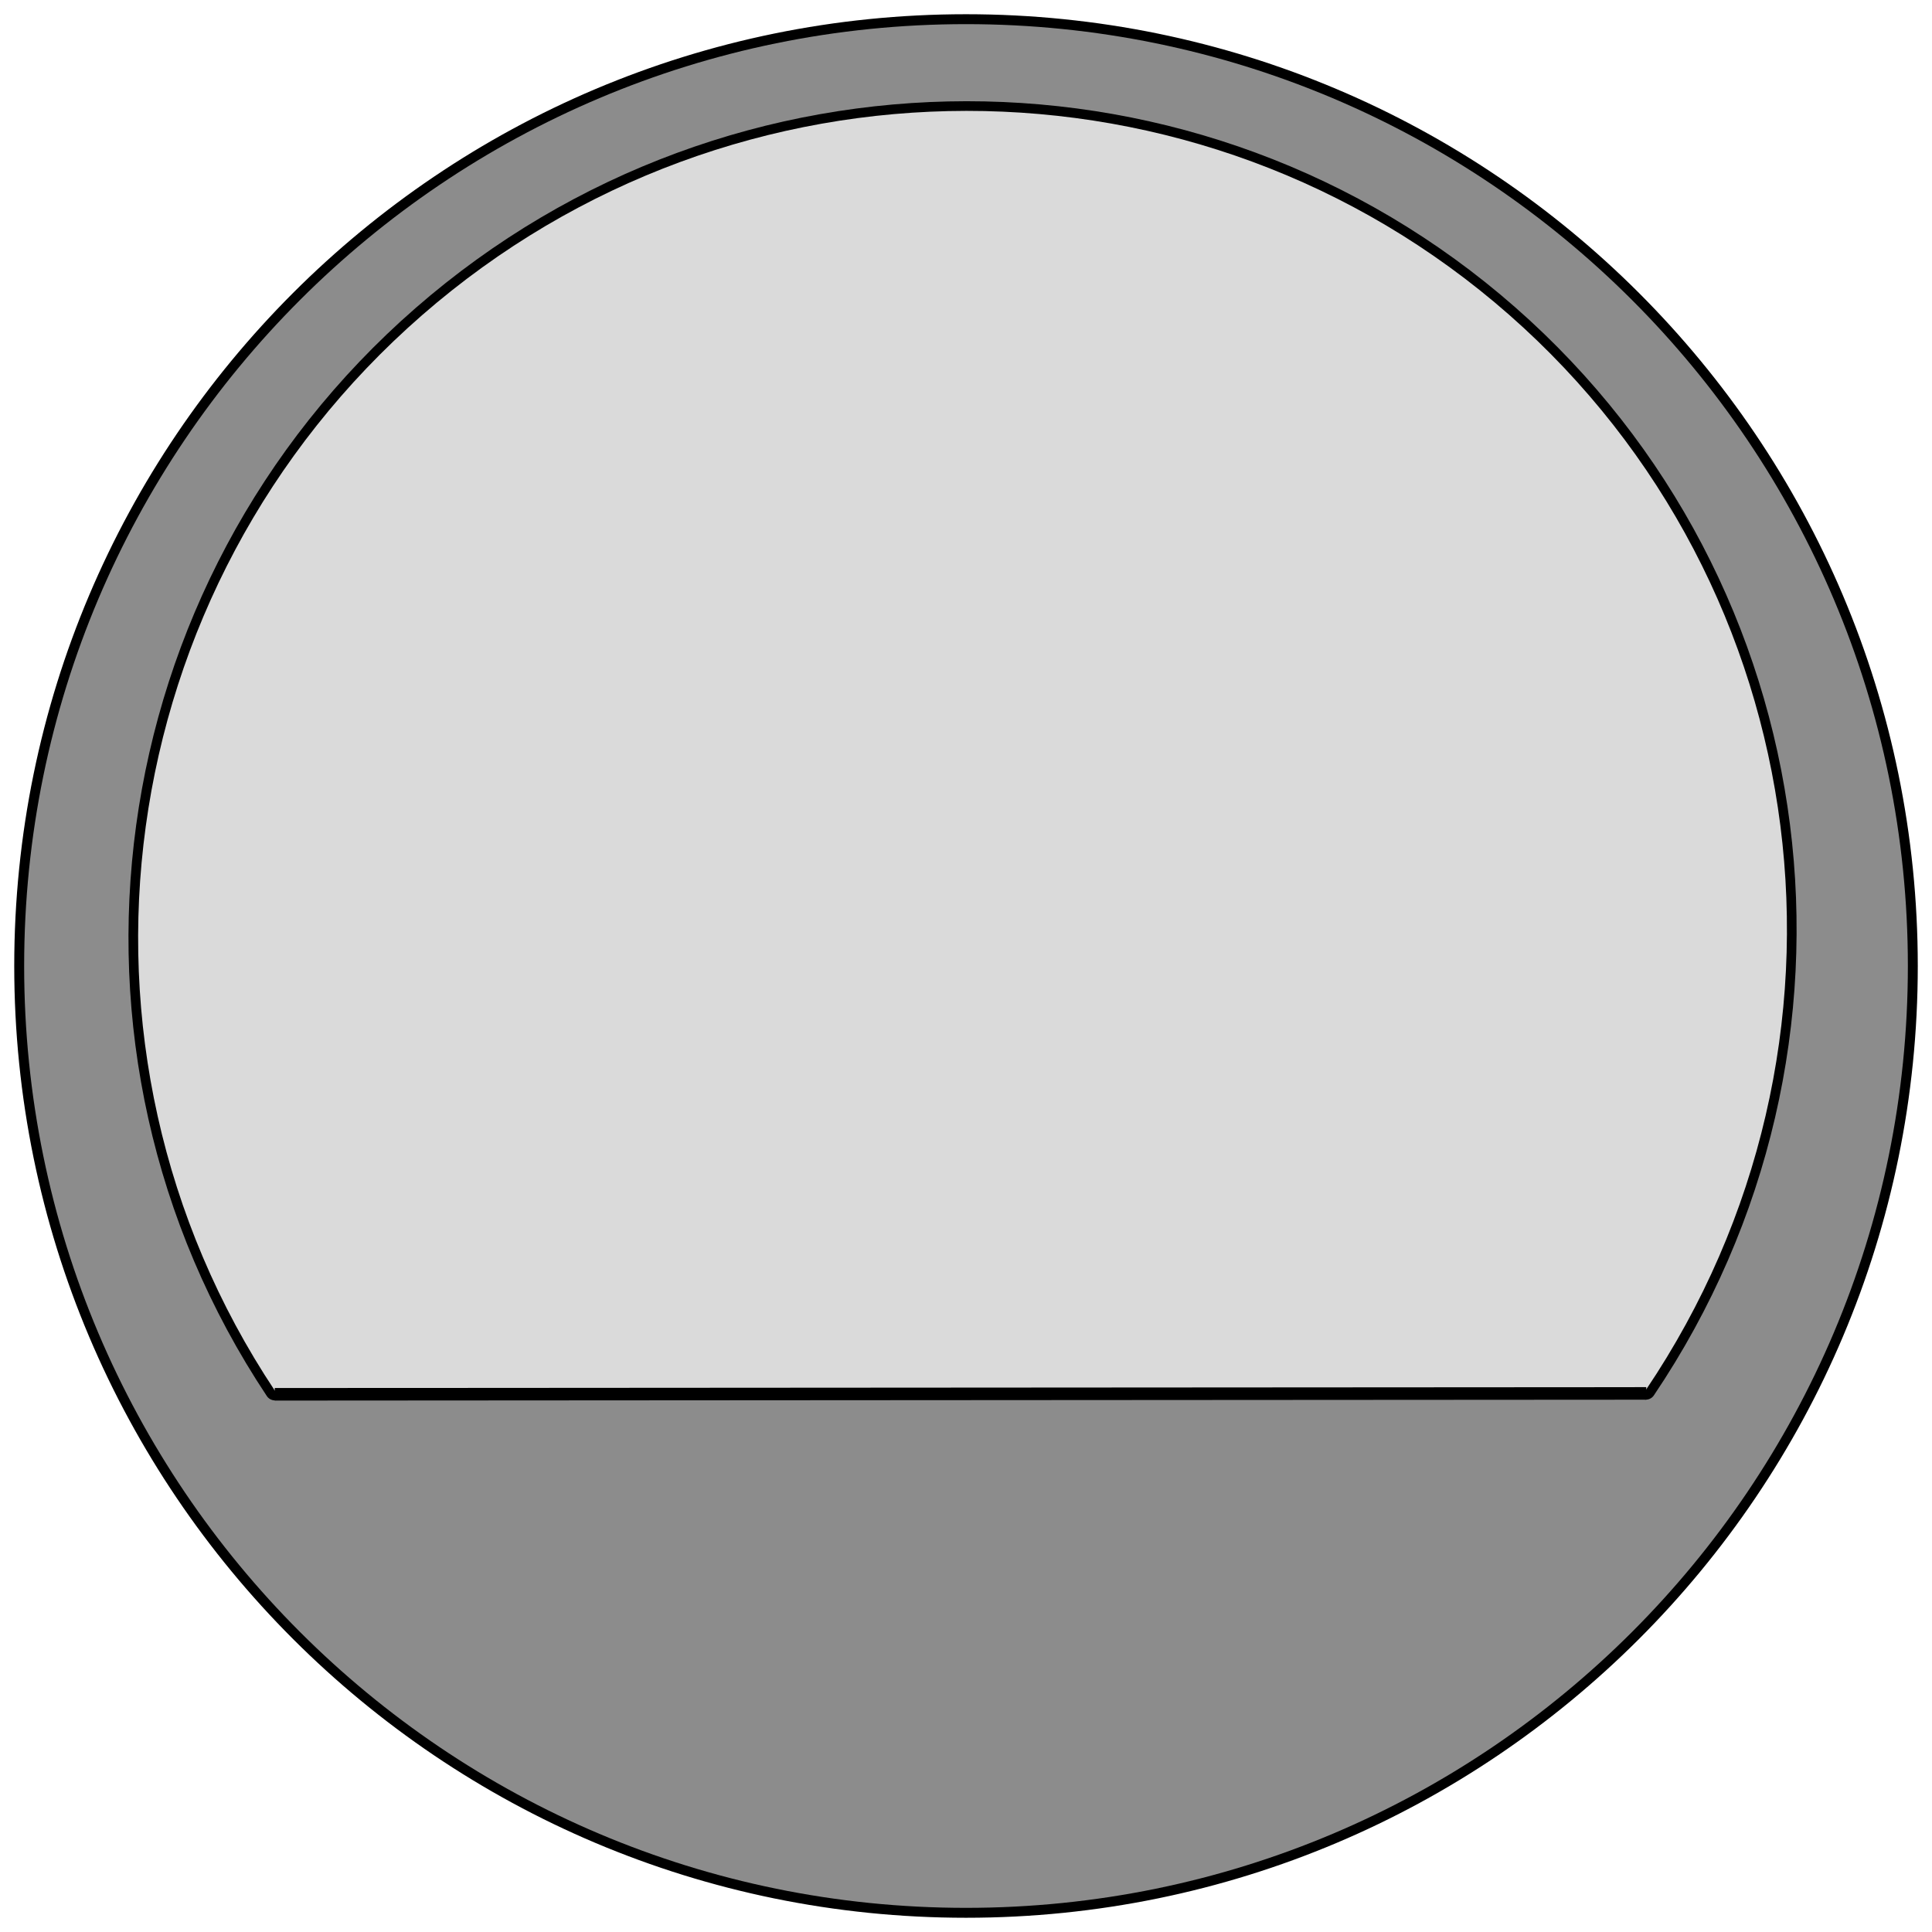
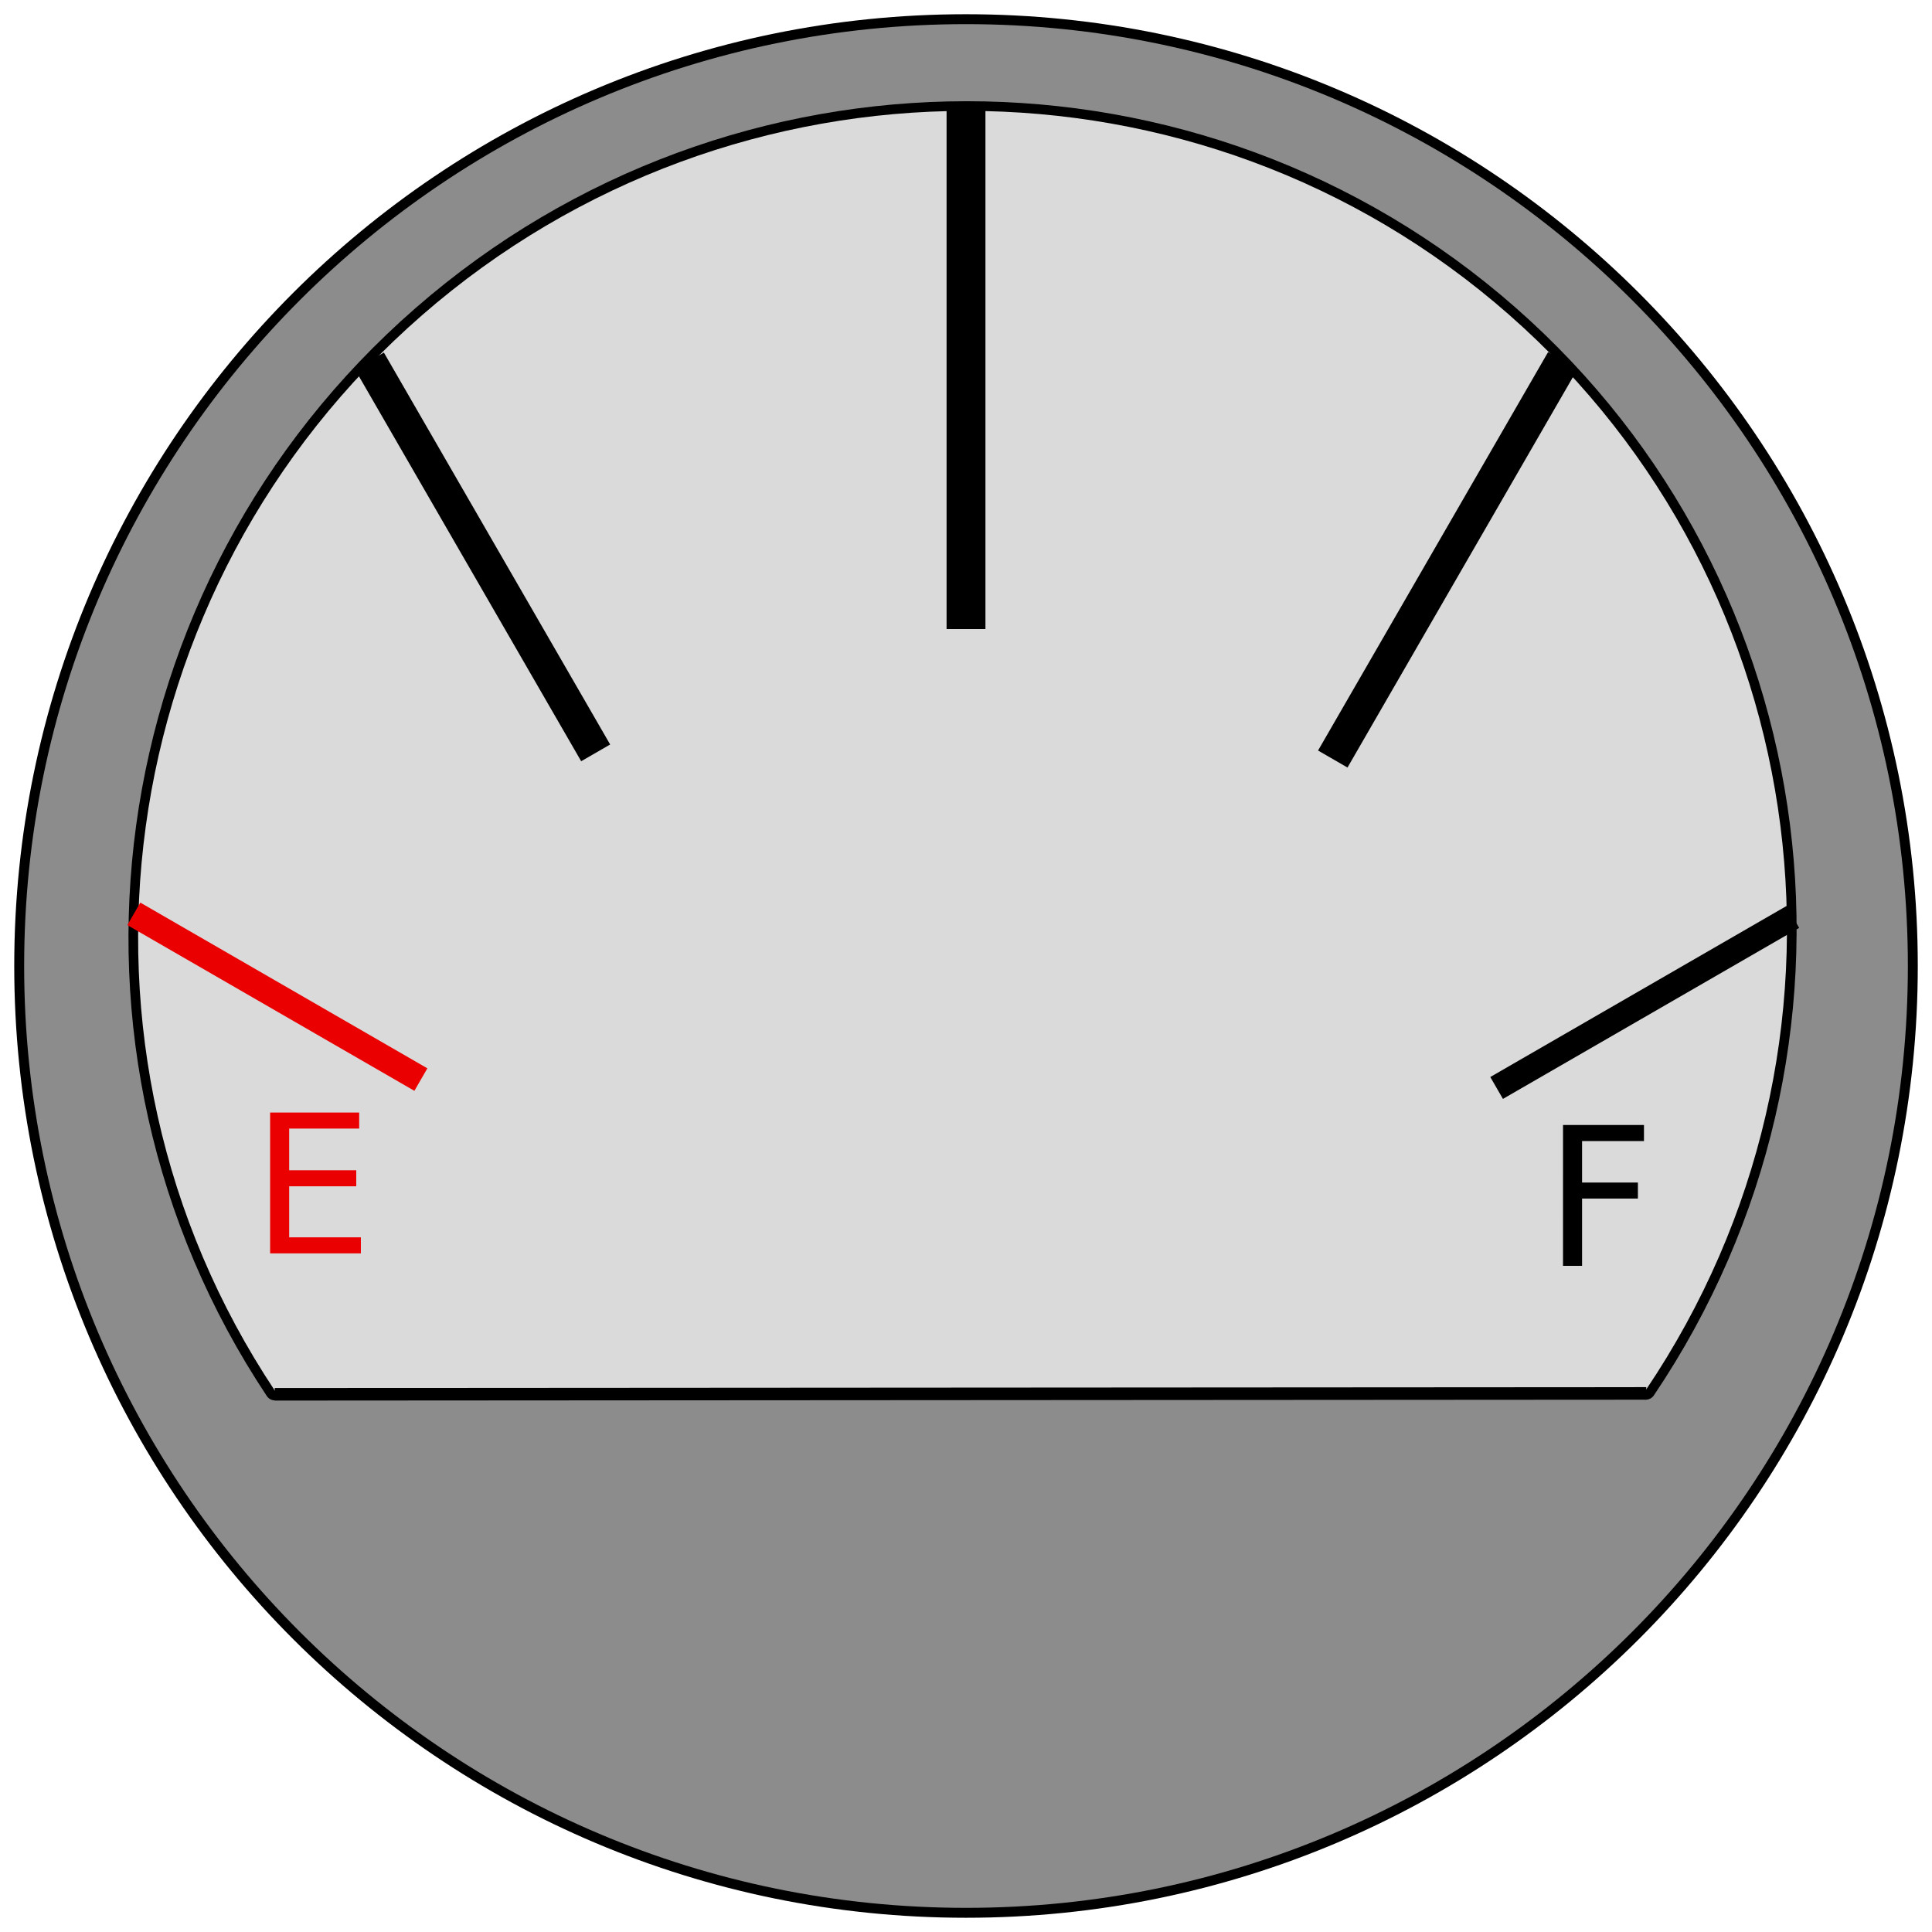
<svg xmlns="http://www.w3.org/2000/svg" width="400" height="400" viewBox="0 0 105.833 105.833" version="1.1" id="svg8">
  <defs id="defs2" />
  <g id="layer1" transform="translate(0,-191.1667)">
    <circle style="opacity:1;fill:#8c8c8c;fill-opacity:1;fill-rule:nonzero;stroke:#000000;stroke-width:1.086;stroke-linecap:round;stroke-linejoin:round;stroke-miterlimit:4;stroke-dasharray:none;stroke-dashoffset:8.816;stroke-opacity:1;paint-order:stroke fill markers" id="path815" cx="52.917" cy="244.083" r="51.594" />
    <path style="opacity:1;fill:#dadada;fill-opacity:1;fill-rule:nonzero;stroke:#000000;stroke-width:1.058;stroke-linecap:round;stroke-linejoin:round;stroke-miterlimit:4;stroke-dasharray:none;stroke-dashoffset:8.816;stroke-opacity:1;paint-order:stroke fill markers" id="path982" d="m 135.502,-230.958 a 45.238,44.979 0 0 1 -39.33,44.594 45.238,44.979 0 0 1 -49.603,-32.947 45.238,44.979 0 0 1 26.375,-53.199" transform="rotate(146.3764)" />
    <path style="fill:none;stroke:#000000;stroke-width:0.688;stroke-linecap:round;stroke-linejoin:miter;stroke-miterlimit:4;stroke-dasharray:none;stroke-opacity:1" d="m 15.049,267.545 75.133,-0.048 z" id="path984" />
  </g>
-   <g id="layer3" style="display:inline" />
-   <g id="layer4" />
+   <g id="layer3" style="display:none">
+     <path style="fill:none;stroke:#000000;stroke-width:0.265px;stroke-linecap:butt;stroke-linejoin:miter;stroke-opacity:1" d="M 97.723,50.51 52.917,76.379 85.533,19.886" id="path822" />
+     <path style="fill:none;stroke:#000000;stroke-width:0.265px;stroke-linecap:butt;stroke-linejoin:miter;stroke-opacity:1" d="M 52.917,5.689 V 76.379 L 20.103,19.543" id="path824" />
+     <path style="fill:none;stroke:#000000;stroke-width:0.265px;stroke-linecap:butt;stroke-linejoin:miter;stroke-opacity:1" d="M 52.917,76.379 7.331,50.06" id="path826" />
+   </g>
+   <g id="layer4">
+     <path style="fill:none;stroke:#ea0000;stroke-width:1.423;stroke-linecap:butt;stroke-linejoin:miter;stroke-miterlimit:4;stroke-dasharray:none;stroke-opacity:1" d="M 7.331,50.06 23.055,59.138" id="path828" />
+     <path style="fill:none;stroke:#000000;stroke-width:1.833;stroke-linecap:butt;stroke-linejoin:miter;stroke-miterlimit:4;stroke-dasharray:none;stroke-opacity:1" d="M 20.235,19.772 32.63,41.241" id="path830" />
+     <path style="fill:none;stroke:#000000;stroke-width:2.129;stroke-linecap:butt;stroke-linejoin:miter;stroke-miterlimit:4;stroke-dasharray:none;stroke-opacity:1" d="M 52.917,5.689 V 34.459" id="path832" />
+     <path style="fill:none;stroke:#000000;stroke-width:1.863;stroke-linecap:butt;stroke-linejoin:miter;stroke-miterlimit:4;stroke-dasharray:none;stroke-opacity:1" d="M 85.609,19.753 73.008,41.579" id="path834" />
+     <path style="fill:none;stroke:#000000;stroke-width:1.385;stroke-linecap:butt;stroke-linejoin:miter;stroke-miterlimit:4;stroke-dasharray:none;stroke-opacity:1" d="M 98.209,50.229 81.983,59.597" id="path836" />
+     <g aria-label="E" style="font-style:normal;font-variant:normal;font-weight:normal;font-stretch:normal;font-size:10.583px;line-height:1.25;font-family:sans-serif;-inkscape-font-specification:sans-serif;letter-spacing:0px;word-spacing:0px;fill:#ea0000;fill-opacity:1;stroke:none;stroke-width:0.265;stroke-opacity:1" id="text840">
+       <path d="m 14.797,60.944 h 4.878 v 0.878 h -3.834 v 2.284 h 3.674 v 0.878 h -3.674 v 2.796 h 3.927 v 0.878 h -4.971 z" style="font-style:normal;font-variant:normal;font-weight:normal;font-stretch:normal;font-family:sans-serif;-inkscape-font-specification:sans-serif;fill:#ea0000;fill-opacity:1;stroke:none;stroke-width:0.265;stroke-opacity:1" id="path867" />
+     </g>
+     <g aria-label="F" style="font-style:normal;font-variant:normal;font-weight:normal;font-stretch:normal;font-size:10.583px;line-height:1.25;font-family:sans-serif;-inkscape-font-specification:sans-serif;letter-spacing:0px;word-spacing:0px;fill:#000000;fill-opacity:1;stroke:none;stroke-width:0.265;stroke-opacity:1" id="text840-3">
+       <path d="m 85.621,61.627 h 4.434 v 0.878 H 86.664 V 64.779 h 3.059 v 0.878 h -3.059 v 3.685 h -1.044 z" style="font-style:normal;font-variant:normal;font-weight:normal;font-stretch:normal;font-family:sans-serif;-inkscape-font-specification:sans-serif;fill:#000000;fill-opacity:1;stroke:none;stroke-width:0.265;stroke-opacity:1" id="path864" />
+     </g>
+   </g>
</svg>
